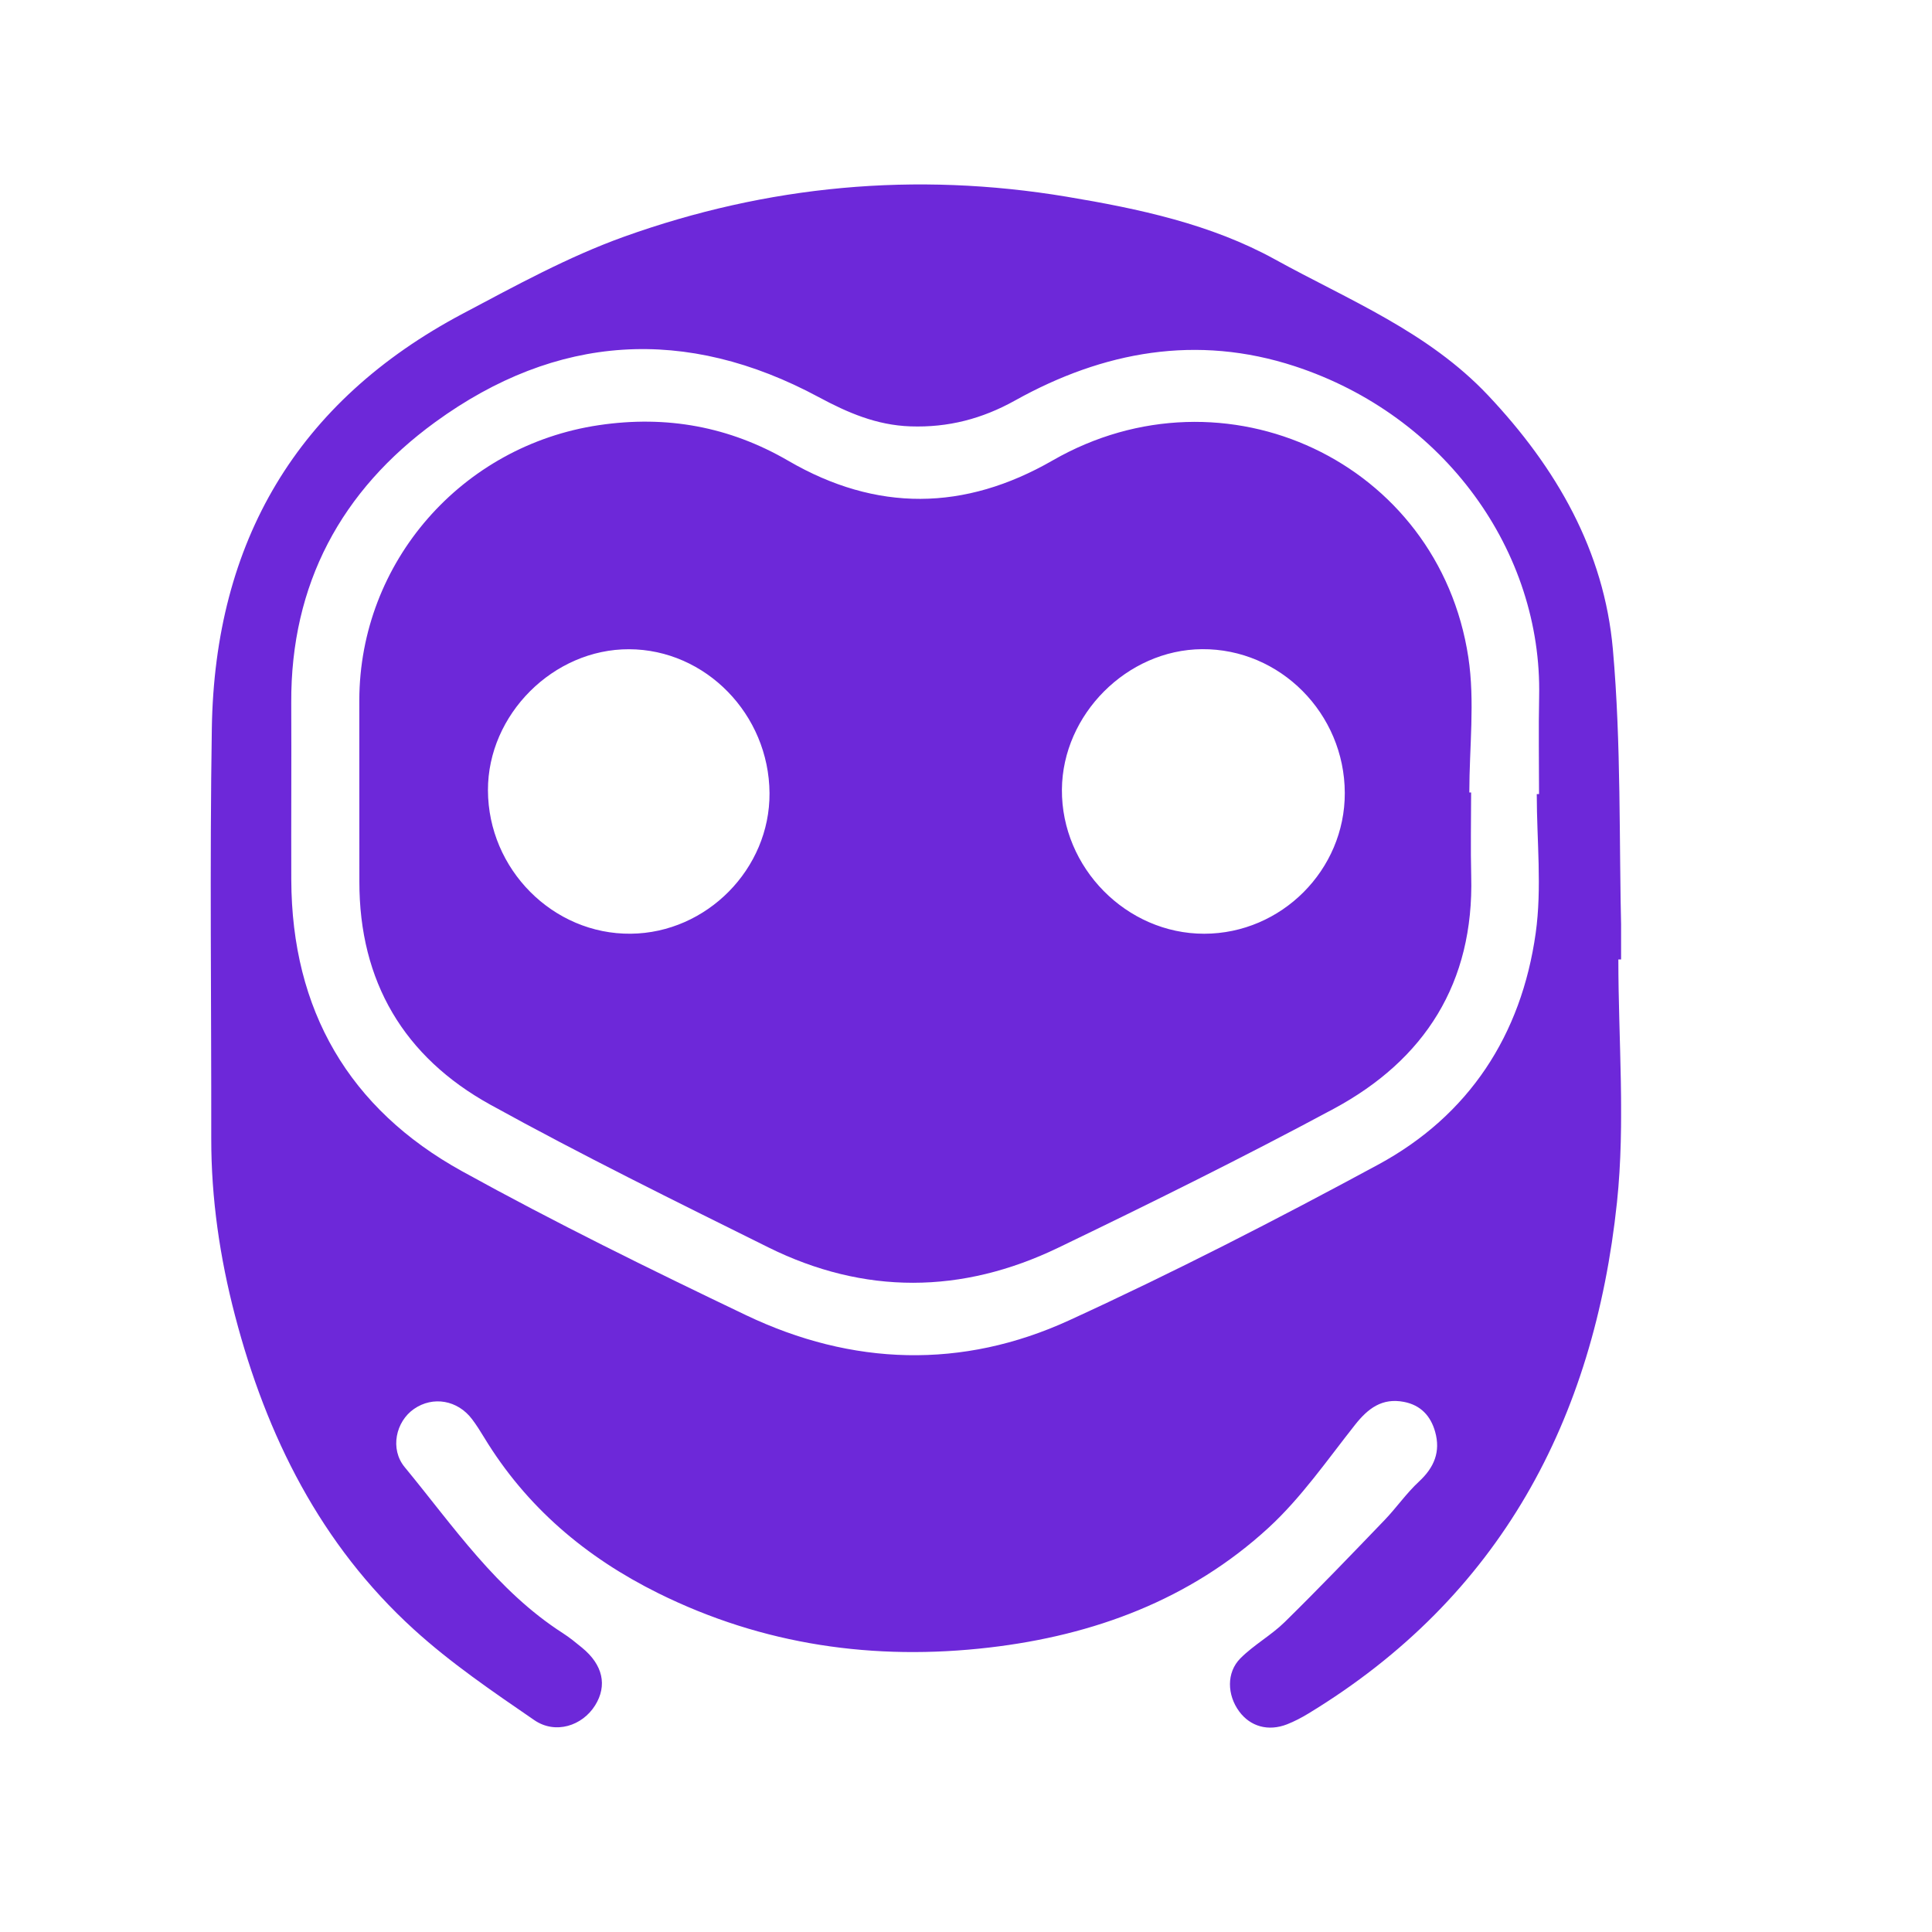
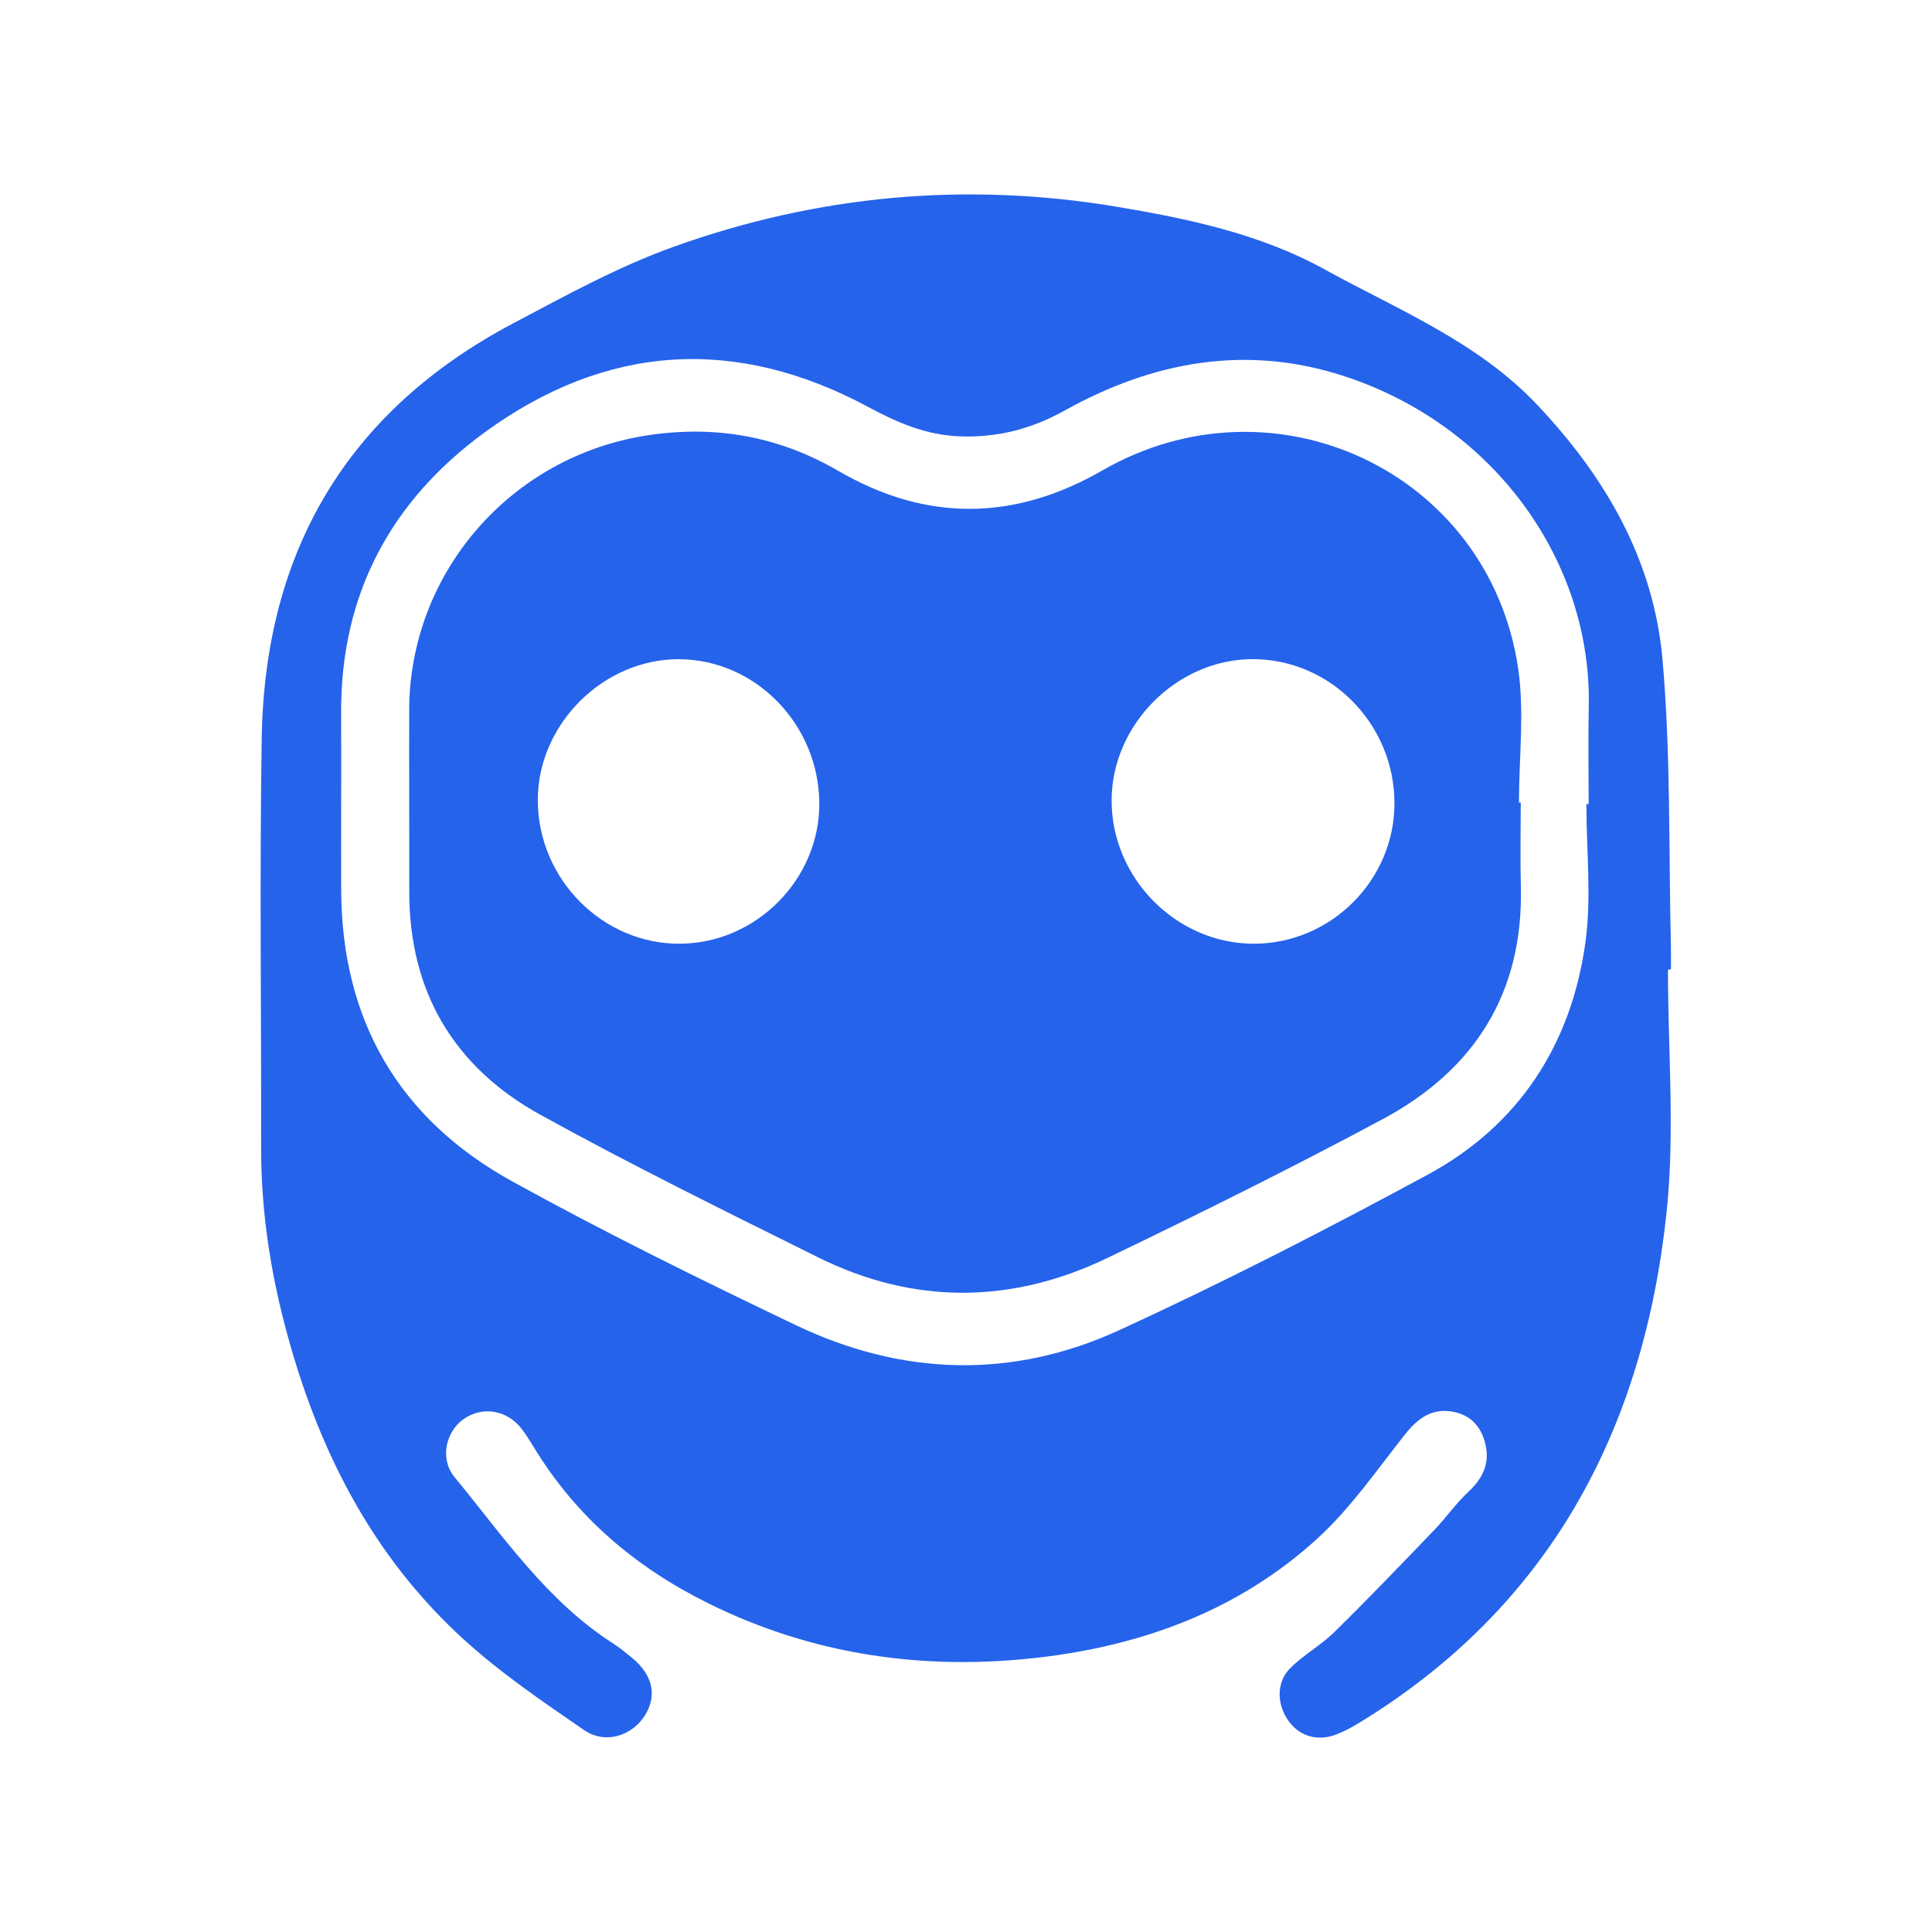
<svg xmlns="http://www.w3.org/2000/svg" width="500" zoomAndPan="magnify" viewBox="0 0 375 375" height="500" preserveAspectRatio="xMidYMid meet" version="1.0">
  <defs>
-     <clipPath id="119aa33da9">
-       <path d="M 40.902 35.562 L 314.652 35.562 L 314.652 335.562 L 40.902 335.562 Z M 40.902 35.562 " clip-rule="nonzero" />
+     <clipPath id="88c2e77d54">
+       <path d="M 50.59 37.5 L 324.34 37.5 L 324.34 337.5 L 50.59 337.5 Z M 50.59 37.5 " clip-rule="nonzero" />
    </clipPath>
  </defs>
-   <g clip-path="url(#119aa33da9)">
-     <path fill="#6d28d9" d="M 298.285 154.133 L 298.727 154.133 C 298.727 147.82 298.613 141.504 298.746 135.195 C 299.332 107.055 280.465 80.641 251.32 71.086 C 232.324 64.863 214.172 68.176 197.008 77.742 C 190.633 81.293 184.047 83.012 176.711 82.758 C 170.145 82.531 164.543 80.109 158.914 77.082 C 133.145 63.223 108.043 64.797 84.488 81.922 C 66.246 95.191 56.422 113.371 56.531 136.379 C 56.582 147.844 56.504 159.312 56.539 170.781 C 56.625 196.051 67.723 215.207 89.691 227.34 C 107.703 237.285 126.203 246.383 144.777 255.262 C 165.398 265.117 186.77 265.797 207.543 256.266 C 227.879 246.945 247.82 236.699 267.5 226.055 C 285.16 216.5 295.297 200.875 298.074 181.145 C 299.316 172.305 298.285 163.148 298.285 154.133 M 314.121 186.234 C 314.121 201.957 315.496 217.816 313.855 233.363 C 309.406 275.516 291.203 309.969 253.945 332.602 C 252.633 333.398 251.25 334.125 249.816 334.688 C 246.176 336.109 242.695 335.129 240.527 332.191 C 238.184 329.016 238.016 324.648 240.75 321.891 C 243.355 319.266 246.738 317.422 249.379 314.824 C 255.965 308.355 262.359 301.688 268.758 295.031 C 271.066 292.625 272.988 289.828 275.426 287.57 C 278.371 284.84 279.652 281.789 278.559 277.902 C 277.691 274.824 275.754 272.73 272.504 272.105 C 268.27 271.289 265.539 273.359 263.012 276.555 C 257.605 283.395 252.562 290.719 246.195 296.562 C 230.992 310.523 212.289 317.422 192.059 319.781 C 169.727 322.391 148.105 319.32 127.762 309.238 C 113.723 302.281 102.164 292.512 93.965 279 C 93.23 277.793 92.477 276.59 91.625 275.461 C 88.824 271.75 84.035 270.93 80.359 273.473 C 76.812 275.926 75.648 281.254 78.543 284.762 C 88.008 296.246 96.422 308.766 109.289 317.023 C 110.586 317.855 111.785 318.844 112.98 319.824 C 117.02 323.129 117.918 327.156 115.508 331.016 C 113.023 334.992 107.797 336.691 103.699 333.871 C 95.656 328.348 87.5 322.801 80.312 316.254 C 62.234 299.793 51.742 278.766 45.617 255.359 C 42.668 244.086 40.992 232.656 41.004 220.988 C 41.039 194.441 40.695 167.891 41.117 141.352 C 41.688 105.191 57.625 77.926 89.855 60.863 C 100.043 55.469 110.27 49.844 121.07 45.965 C 148.93 35.969 177.668 33.285 207.008 38.176 C 221.035 40.516 235.027 43.488 247.477 50.352 C 261.773 58.238 277.184 64.383 288.844 76.746 C 302.094 90.801 311.359 106.867 313.059 126.035 C 314.695 144.457 314.238 163.066 314.695 181.598 C 314.73 183.145 314.699 184.691 314.699 186.234 Z M 314.121 186.234 " fill-opacity="1" fill-rule="nonzero" />
+   <g clip-path="url(#88c2e77d54)">
+     <path fill="#2563eb" d="M 307.918 156.074 L 308.359 156.074 C 308.359 149.762 308.246 143.441 308.379 137.133 C 308.965 108.992 290.102 82.578 260.961 73.027 C 241.969 66.801 223.82 70.117 206.66 79.68 C 200.285 83.23 193.703 84.953 186.371 84.699 C 179.801 84.469 174.203 82.051 168.578 79.02 C 142.812 65.16 117.715 66.734 94.168 83.859 C 75.926 97.133 66.105 115.312 66.215 138.316 C 66.266 149.781 66.188 161.25 66.223 172.719 C 66.309 197.992 77.406 217.145 99.371 229.277 C 117.375 239.223 135.875 248.324 154.441 257.199 C 175.059 267.059 196.426 267.734 217.195 258.207 C 237.523 248.883 257.465 238.641 277.141 227.992 C 294.797 218.438 304.93 202.812 307.707 183.082 C 308.949 174.242 307.918 165.09 307.918 156.074 M 323.75 188.176 C 323.75 203.895 325.121 219.754 323.484 235.301 C 319.035 277.453 300.836 311.906 263.586 334.539 C 262.273 335.34 260.891 336.066 259.461 336.625 C 255.82 338.051 252.34 337.066 250.172 334.129 C 247.828 330.957 247.66 326.586 250.395 323.832 C 253 321.203 256.379 319.359 259.02 316.766 C 265.605 310.297 271.996 303.625 278.395 296.969 C 280.703 294.566 282.629 291.766 285.062 289.508 C 288.008 286.777 289.289 283.727 288.195 279.844 C 287.328 276.762 285.391 274.672 282.141 274.043 C 277.906 273.227 275.18 275.297 272.652 278.496 C 267.246 285.332 262.203 292.656 255.84 298.504 C 240.637 312.461 221.938 319.359 201.715 321.719 C 179.387 324.328 157.77 321.258 137.43 311.18 C 123.395 304.223 111.84 294.449 103.641 280.941 C 102.906 279.73 102.152 278.527 101.301 277.402 C 98.5 273.688 93.715 272.867 90.035 275.41 C 86.488 277.863 85.328 283.191 88.223 286.703 C 97.684 298.184 106.094 310.703 118.961 318.961 C 120.258 319.793 121.457 320.785 122.652 321.762 C 126.691 325.066 127.59 329.094 125.18 332.953 C 122.695 336.934 117.469 338.629 113.371 335.809 C 105.332 330.285 97.176 324.738 89.988 318.191 C 71.914 301.73 61.43 280.703 55.305 257.297 C 52.355 246.023 50.676 234.594 50.691 222.926 C 50.723 196.379 50.383 169.828 50.801 143.289 C 51.375 107.129 67.309 79.867 99.531 62.801 C 109.719 57.41 119.941 51.781 130.738 47.902 C 158.594 37.906 187.324 35.227 216.66 40.113 C 230.684 42.453 244.672 45.426 257.117 52.293 C 271.414 60.176 286.82 66.32 298.477 78.684 C 311.727 92.738 320.988 108.809 322.688 127.973 C 324.324 146.395 323.867 165.008 324.324 183.539 C 324.359 185.082 324.328 186.629 324.328 188.176 Z M 323.75 188.176 " fill-opacity="1" fill-rule="nonzero" />
  </g>
-   <path fill="#6d28d9" d="M 149.363 153.945 C 149.262 138.66 136.965 126.059 122.102 126.016 C 107.402 125.969 94.676 138.688 94.711 153.387 C 94.75 168.738 107.352 181.391 122.445 181.234 C 137.188 181.082 149.461 168.641 149.363 153.945 M 261.023 153.906 C 260.98 138.492 248.465 125.887 233.309 126.004 C 218.762 126.113 206.23 138.664 206.117 153.242 C 206 168.43 218.652 181.254 233.738 181.238 C 248.723 181.223 261.066 168.859 261.023 153.906 M 285.543 153.82 C 285.543 159.23 285.422 164.648 285.562 170.055 C 286.102 190.746 276.59 205.707 258.801 215.254 C 241.227 224.688 223.328 233.551 205.352 242.207 C 186.711 251.18 167.746 251.348 149.102 242.098 C 131.004 233.113 112.855 224.18 95.172 214.418 C 78.426 205.168 69.719 190.527 69.754 171.082 C 69.777 159.359 69.715 147.633 69.742 135.902 C 69.801 109.105 89.625 86.473 116.246 82.523 C 129.371 80.574 141.582 82.789 153.043 89.457 C 170.129 99.391 187.219 99.207 204.309 89.375 C 237.684 70.18 279.246 89.656 285.004 127.578 C 286.305 136.137 285.195 145.062 285.195 153.816 C 285.309 153.816 285.426 153.82 285.543 153.82 " fill-opacity="1" fill-rule="nonzero" />
+   <path fill="#2563eb" d="M 159.027 155.883 C 158.926 140.602 146.633 128 131.77 127.953 C 117.074 127.906 104.352 140.625 104.387 155.324 C 104.422 170.676 117.023 183.328 132.113 183.176 C 146.855 183.023 159.125 170.582 159.027 155.883 M 270.664 155.844 C 270.621 140.43 258.105 127.824 242.957 127.941 C 228.41 128.051 215.883 140.605 215.766 155.18 C 215.648 170.371 228.301 183.191 243.387 183.176 C 258.363 183.16 270.707 170.797 270.664 155.844 M 295.176 155.758 C 295.176 161.172 295.055 166.586 295.195 171.996 C 295.738 192.684 286.227 207.645 268.441 217.191 C 250.871 226.625 232.977 235.488 215.004 244.145 C 196.367 253.117 177.406 253.289 158.766 244.035 C 140.672 235.051 122.527 226.117 104.848 216.355 C 88.105 207.105 79.402 192.465 79.438 173.023 C 79.457 161.297 79.395 149.57 79.422 137.844 C 79.48 111.047 99.301 88.41 125.918 84.461 C 139.039 82.516 151.246 84.727 162.707 91.395 C 179.789 101.332 196.875 101.145 213.961 91.316 C 247.328 72.117 288.883 91.594 294.641 129.516 C 295.938 138.078 294.828 147 294.828 155.754 C 294.945 155.754 295.059 155.758 295.176 155.758 " fill-opacity="1" fill-rule="nonzero" />
</svg>
